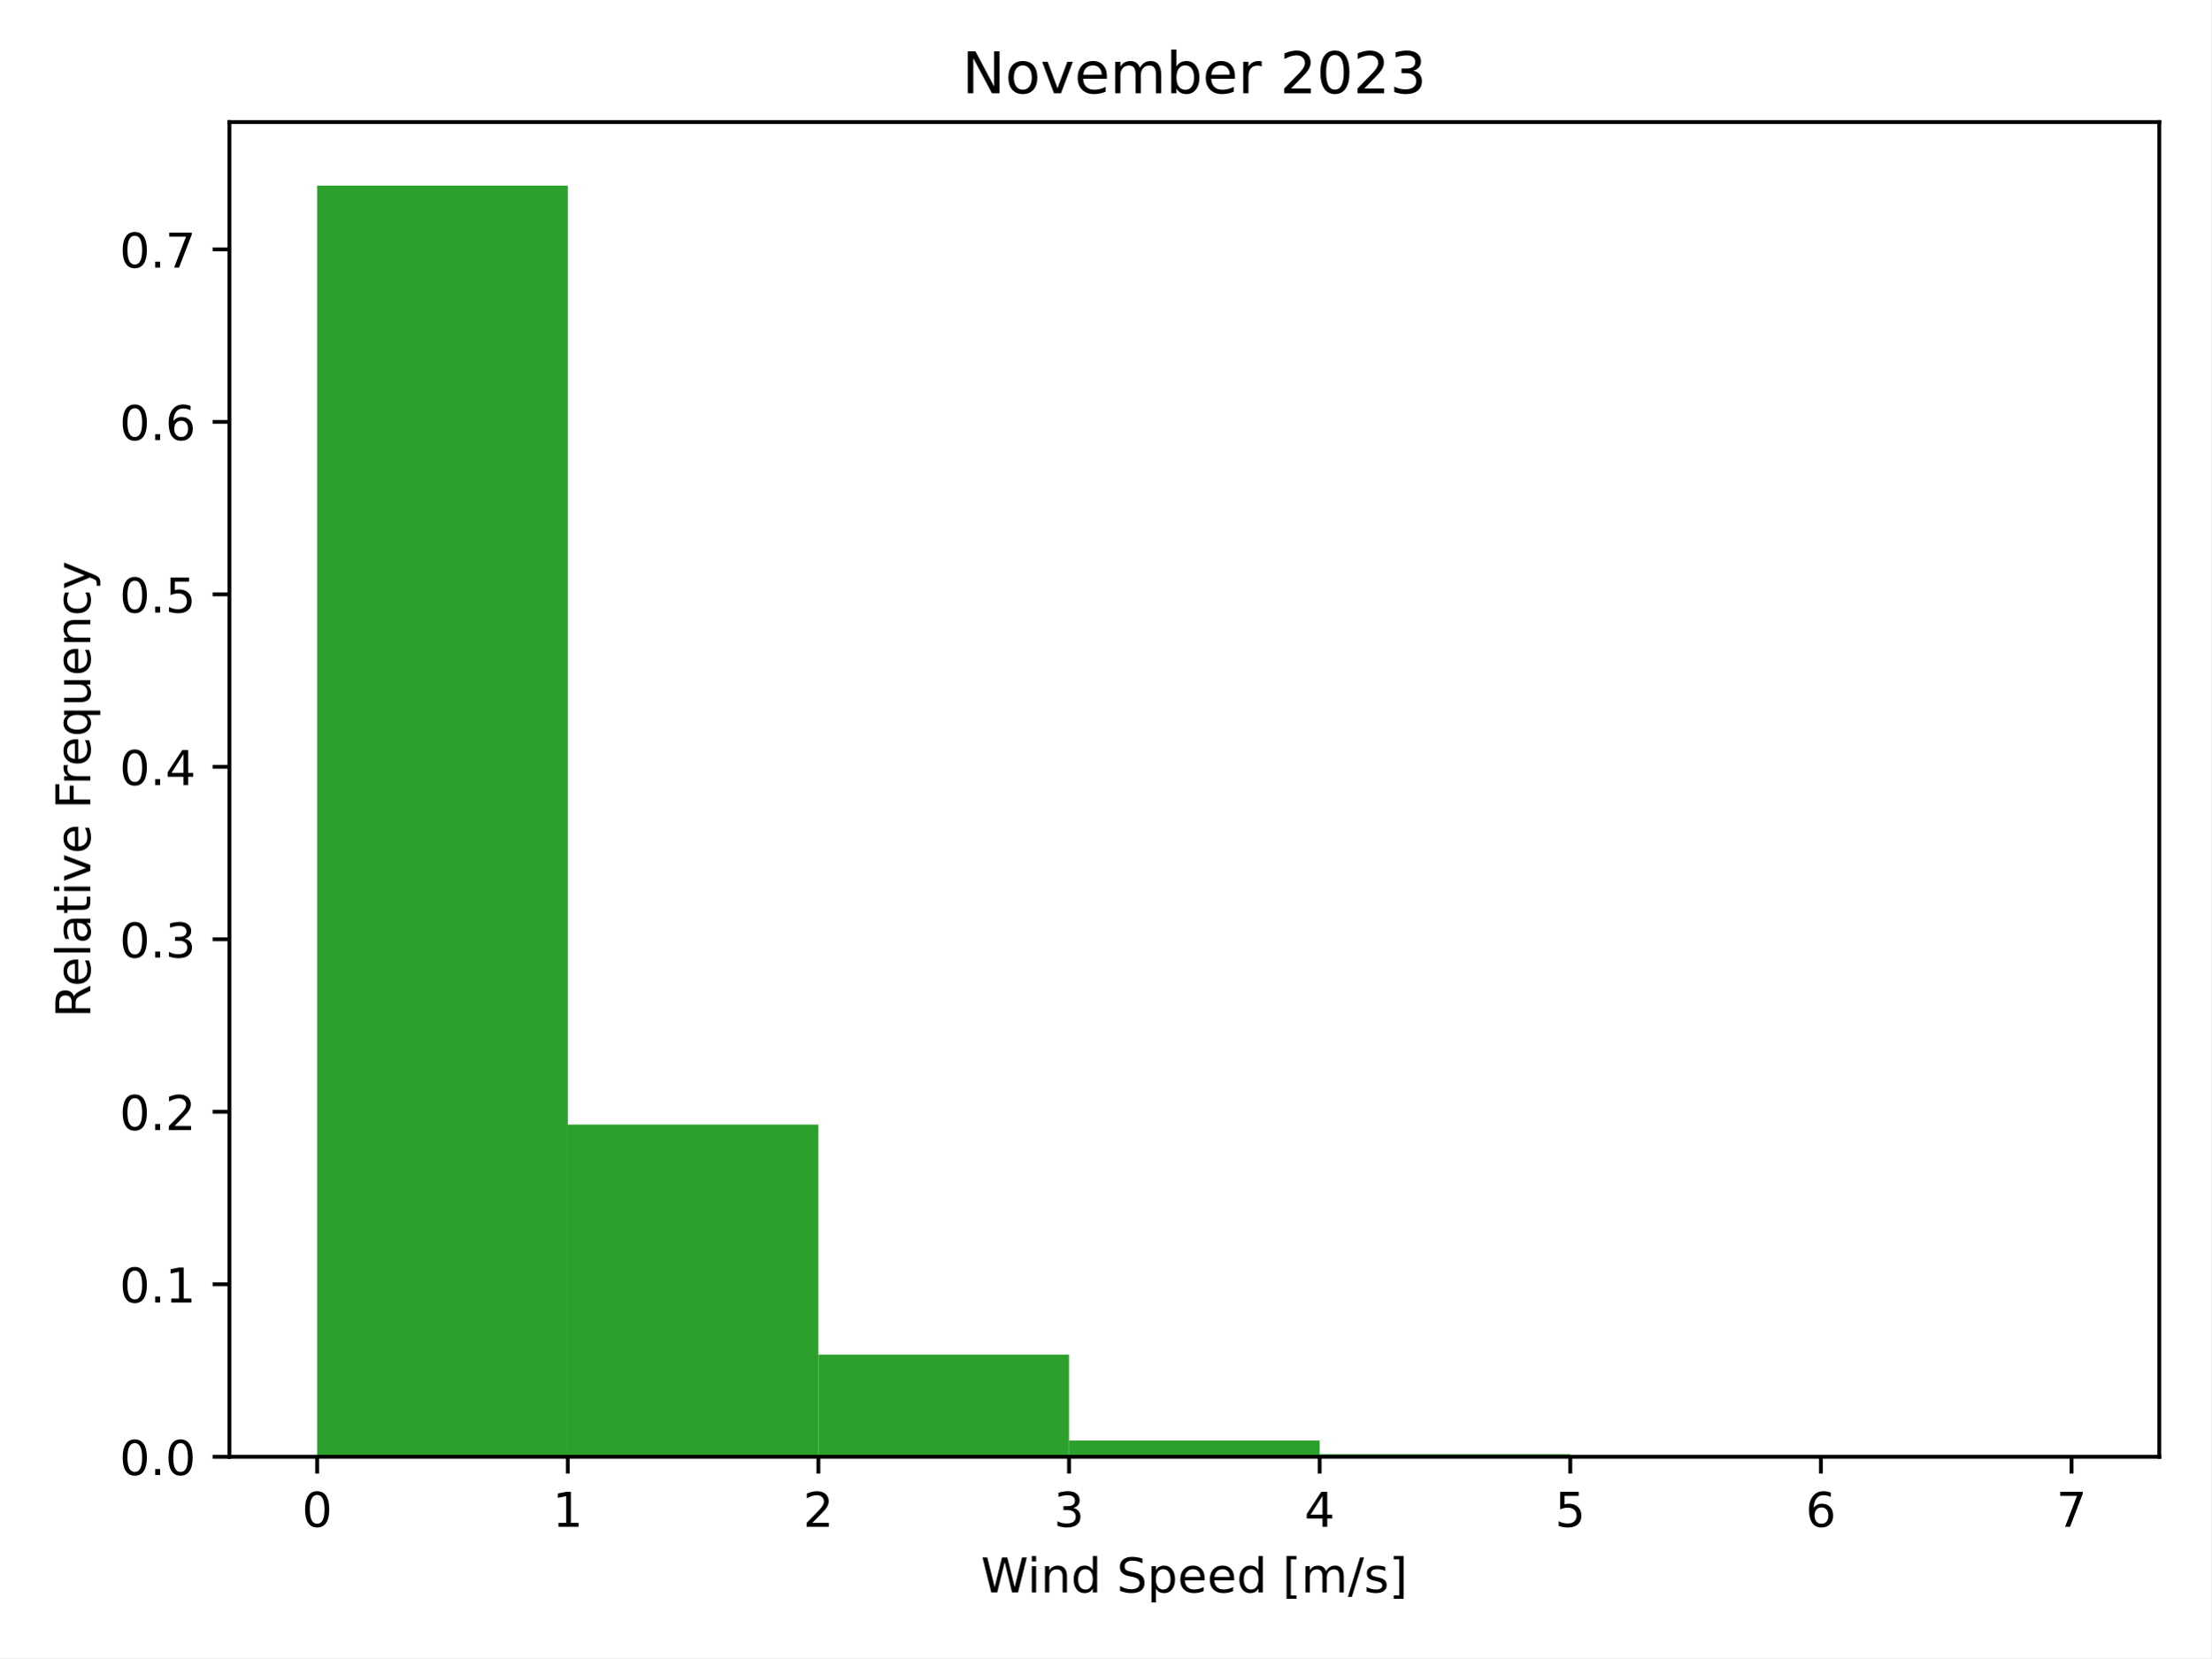
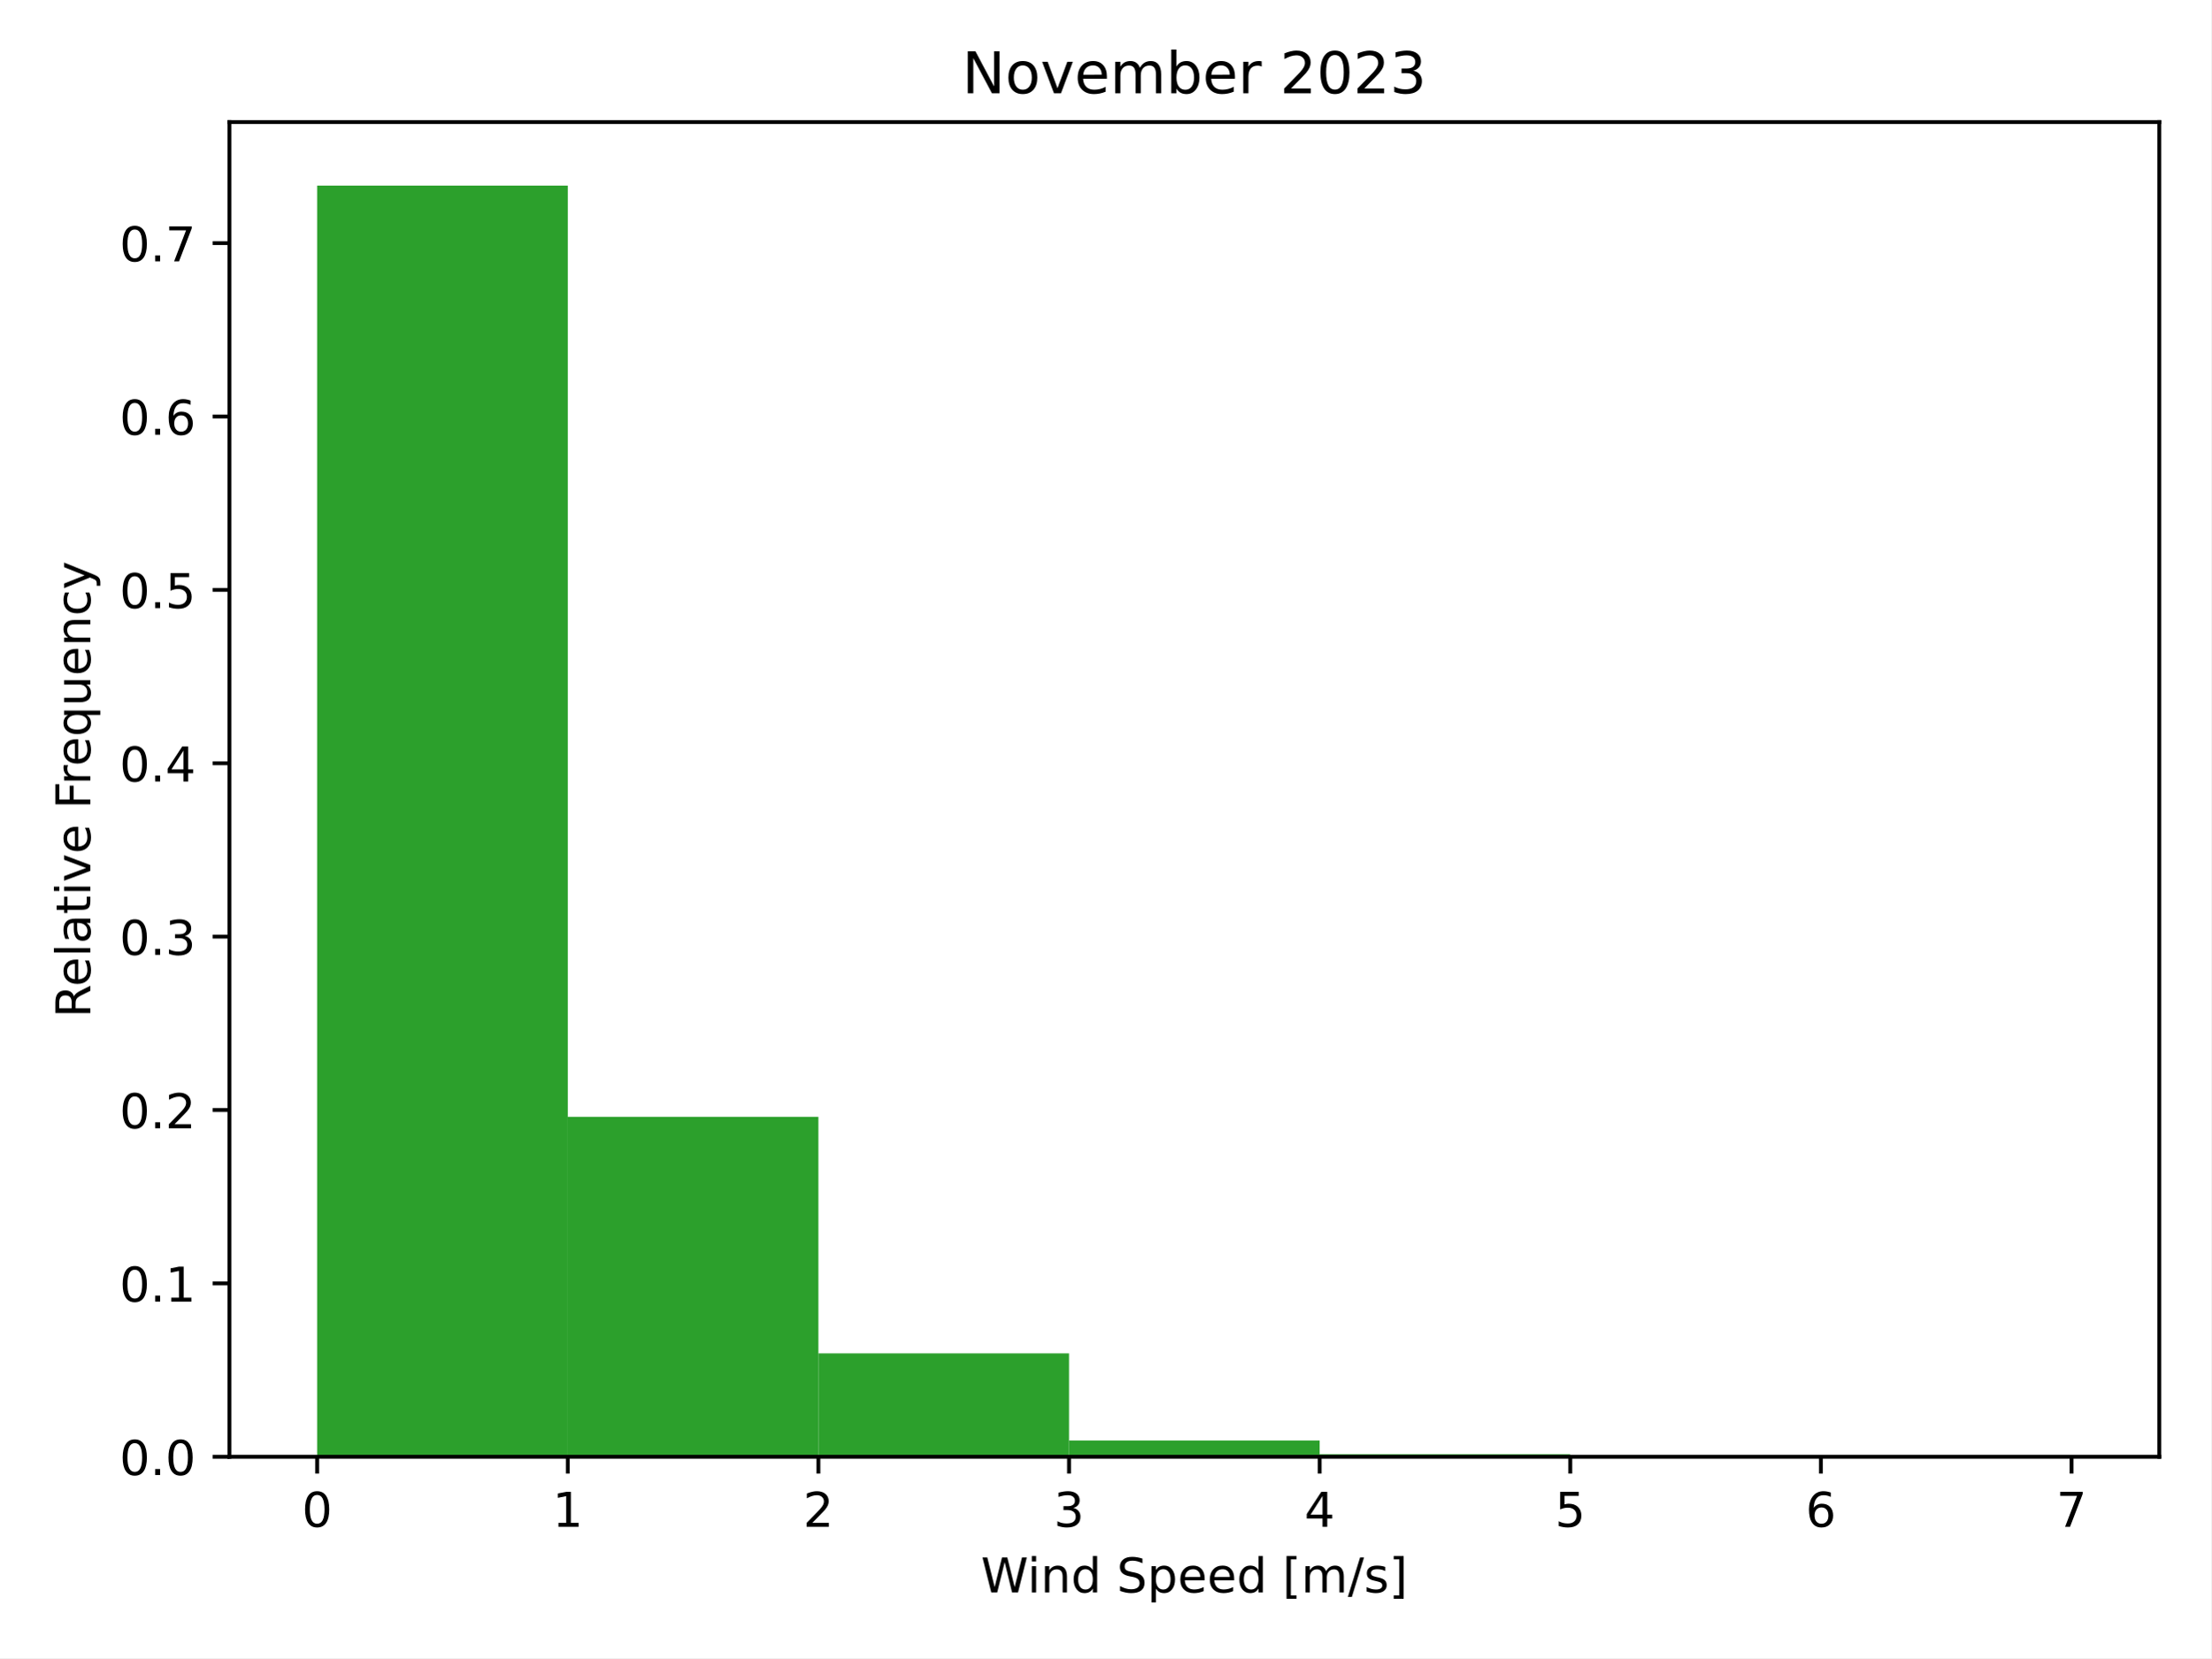
<svg xmlns="http://www.w3.org/2000/svg" xmlns:xlink="http://www.w3.org/1999/xlink" width="460.8pt" height="345.6pt" viewBox="0 0 460.8 345.6" version="1.1">
  <defs>
    <style type="text/css">*{stroke-linejoin: round; stroke-linecap: butt}</style>
  </defs>
  <g id="figure_1">
    <g id="patch_1">
      <path d="M 0 345.6  L 460.8 345.6  L 460.8 0  L 0 0  z " style="fill: #ffffff" />
    </g>
    <g id="axes_1">
      <g id="patch_2">
        <path d="M 47.81 303.64  L 450 303.64  L 450 25.44  L 47.81 25.44  z " style="fill: #ffffff" />
      </g>
      <g id="patch_3">
-         <path d="M 66.091 303.64  L 118.324 303.64  L 118.324 38.688  L 66.091 38.688  z " clip-path="url(#p56a6504e48)" style="fill: #2ca02c" />
+         <path d="M 66.091 303.64  L 118.324 303.64  L 118.324 38.688  L 66.091 38.688  z " clip-path="url(#p26cc647947)" style="fill: #2ca02c" />
      </g>
      <g id="patch_4">
-         <path d="M 118.324 303.64  L 170.556 303.64  L 170.556 234.392  L 118.324 234.392  z " clip-path="url(#p56a6504e48)" style="fill: #2ca02c" />
+         <path d="M 118.324 303.64  L 170.556 303.64  L 170.556 232.791  L 118.324 232.791  z " clip-path="url(#p26cc647947)" style="fill: #2ca02c" />
      </g>
      <g id="patch_5">
-         <path d="M 170.556 303.64  L 222.789 303.64  L 222.789 282.338  L 170.556 282.338  z " clip-path="url(#p56a6504e48)" style="fill: #2ca02c" />
+         <path d="M 170.556 303.64  L 222.789 303.64  L 222.789 282.08  L 170.556 282.08  z " clip-path="url(#p26cc647947)" style="fill: #2ca02c" />
      </g>
      <g id="patch_6">
-         <path d="M 222.789 303.64  L 275.021 303.64  L 275.021 300.26  L 222.789 300.26  z " clip-path="url(#p56a6504e48)" style="fill: #2ca02c" />
+         <path d="M 222.789 303.64  L 275.021 303.64  L 275.021 300.256  L 222.789 300.256  z " clip-path="url(#p26cc647947)" style="fill: #2ca02c" />
      </g>
      <g id="patch_7">
-         <path d="M 275.021 303.64  L 327.254 303.64  L 327.254 303.098  L 275.021 303.098  z " clip-path="url(#p56a6504e48)" style="fill: #2ca02c" />
+         <path d="M 275.021 303.64  L 327.254 303.64  L 327.254 303.104  L 275.021 303.104  z " clip-path="url(#p26cc647947)" style="fill: #2ca02c" />
      </g>
      <g id="patch_8">
-         <path d="M 327.254 303.64  L 379.486 303.64  L 379.486 303.557  L 327.254 303.557  z " clip-path="url(#p56a6504e48)" style="fill: #2ca02c" />
+         <path d="M 327.254 303.64  L 379.486 303.64  L 379.486 303.557  L 327.254 303.557  z " clip-path="url(#p26cc647947)" style="fill: #2ca02c" />
      </g>
      <g id="patch_9">
-         <path d="M 379.486 303.64  L 431.719 303.64  L 431.719 303.619  L 379.486 303.619  z " clip-path="url(#p56a6504e48)" style="fill: #2ca02c" />
+         <path d="M 379.486 303.64  L 431.719 303.64  L 431.719 303.619  L 379.486 303.619  z " clip-path="url(#p26cc647947)" style="fill: #2ca02c" />
      </g>
      <g id="matplotlib.axis_1">
        <g id="xtick_1">
          <g id="line2d_1">
            <defs>
-               <path id="m67b4a88657" d="M 0 0  L 0 3.5  " style="stroke: #000000; stroke-width: 0.8" />
+               <path id="m503bd0dd50" d="M 0 0  L 0 3.5  " style="stroke: #000000; stroke-width: 0.8" />
            </defs>
            <g>
-               <use xlink:href="#m67b4a88657" x="66.091" y="303.64" style="stroke: #000000; stroke-width: 0.8" />
+               <use xlink:href="#m503bd0dd50" x="66.091" y="303.64" style="stroke: #000000; stroke-width: 0.8" />
            </g>
          </g>
          <g id="text_1">
            <g transform="translate(62.91011 318.2384) scale(0.1 -0.1)">
              <defs>
                <path id="DejaVuSans-30" d="M 2034 4250  Q 1547 4250 1301 3770  Q 1056 3291 1056 2328  Q 1056 1369 1301 889  Q 1547 409 2034 409  Q 2525 409 2770 889  Q 3016 1369 3016 2328  Q 3016 3291 2770 3770  Q 2525 4250 2034 4250  z M 2034 4750  Q 2819 4750 3233 4129  Q 3647 3509 3647 2328  Q 3647 1150 3233 529  Q 2819 -91 2034 -91  Q 1250 -91 836 529  Q 422 1150 422 2328  Q 422 3509 836 4129  Q 1250 4750 2034 4750  z " transform="scale(0.015625)" />
              </defs>
              <use xlink:href="#DejaVuSans-30" />
            </g>
          </g>
        </g>
        <g id="xtick_2">
          <g id="line2d_2">
            <g>
-               <use xlink:href="#m67b4a88657" x="118.324" y="303.64" style="stroke: #000000; stroke-width: 0.8" />
+               <use xlink:href="#m503bd0dd50" x="118.324" y="303.64" style="stroke: #000000; stroke-width: 0.8" />
            </g>
          </g>
          <g id="text_2">
            <g transform="translate(115.1426 318.2384) scale(0.1 -0.1)">
              <defs>
                <path id="DejaVuSans-31" d="M 794 531  L 1825 531  L 1825 4091  L 703 3866  L 703 4441  L 1819 4666  L 2450 4666  L 2450 531  L 3481 531  L 3481 0  L 794 0  L 794 531  z " transform="scale(0.015625)" />
              </defs>
              <use xlink:href="#DejaVuSans-31" />
            </g>
          </g>
        </g>
        <g id="xtick_3">
          <g id="line2d_3">
            <g>
-               <use xlink:href="#m67b4a88657" x="170.556" y="303.64" style="stroke: #000000; stroke-width: 0.8" />
+               <use xlink:href="#m503bd0dd50" x="170.556" y="303.64" style="stroke: #000000; stroke-width: 0.8" />
            </g>
          </g>
          <g id="text_3">
            <g transform="translate(167.375 318.2384) scale(0.1 -0.1)">
              <defs>
                <path id="DejaVuSans-32" d="M 1228 531  L 3431 531  L 3431 0  L 469 0  L 469 531  Q 828 903 1448 1529  Q 2069 2156 2228 2338  Q 2531 2678 2651 2914  Q 2772 3150 2772 3378  Q 2772 3750 2511 3984  Q 2250 4219 1831 4219  Q 1534 4219 1204 4116  Q 875 4013 500 3803  L 500 4441  Q 881 4594 1212 4672  Q 1544 4750 1819 4750  Q 2544 4750 2975 4387  Q 3406 4025 3406 3419  Q 3406 3131 3298 2873  Q 3191 2616 2906 2266  Q 2828 2175 2409 1742  Q 1991 1309 1228 531  z " transform="scale(0.015625)" />
              </defs>
              <use xlink:href="#DejaVuSans-32" />
            </g>
          </g>
        </g>
        <g id="xtick_4">
          <g id="line2d_4">
            <g>
-               <use xlink:href="#m67b4a88657" x="222.789" y="303.64" style="stroke: #000000; stroke-width: 0.8" />
+               <use xlink:href="#m503bd0dd50" x="222.789" y="303.64" style="stroke: #000000; stroke-width: 0.8" />
            </g>
          </g>
          <g id="text_4">
            <g transform="translate(219.6075 318.2384) scale(0.1 -0.1)">
              <defs>
                <path id="DejaVuSans-33" d="M 2597 2516  Q 3050 2419 3304 2112  Q 3559 1806 3559 1356  Q 3559 666 3084 287  Q 2609 -91 1734 -91  Q 1441 -91 1130 -33  Q 819 25 488 141  L 488 750  Q 750 597 1062 519  Q 1375 441 1716 441  Q 2309 441 2620 675  Q 2931 909 2931 1356  Q 2931 1769 2642 2001  Q 2353 2234 1838 2234  L 1294 2234  L 1294 2753  L 1863 2753  Q 2328 2753 2575 2939  Q 2822 3125 2822 3475  Q 2822 3834 2567 4026  Q 2313 4219 1838 4219  Q 1578 4219 1281 4162  Q 984 4106 628 3988  L 628 4550  Q 988 4650 1302 4700  Q 1616 4750 1894 4750  Q 2613 4750 3031 4423  Q 3450 4097 3450 3541  Q 3450 3153 3228 2886  Q 3006 2619 2597 2516  z " transform="scale(0.015625)" />
              </defs>
              <use xlink:href="#DejaVuSans-33" />
            </g>
          </g>
        </g>
        <g id="xtick_5">
          <g id="line2d_5">
            <g>
-               <use xlink:href="#m67b4a88657" x="275.021" y="303.64" style="stroke: #000000; stroke-width: 0.8" />
+               <use xlink:href="#m503bd0dd50" x="275.021" y="303.64" style="stroke: #000000; stroke-width: 0.8" />
            </g>
          </g>
          <g id="text_5">
            <g transform="translate(271.84 318.2384) scale(0.1 -0.1)">
              <defs>
                <path id="DejaVuSans-34" d="M 2419 4116  L 825 1625  L 2419 1625  L 2419 4116  z M 2253 4666  L 3047 4666  L 3047 1625  L 3713 1625  L 3713 1100  L 3047 1100  L 3047 0  L 2419 0  L 2419 1100  L 313 1100  L 313 1709  L 2253 4666  z " transform="scale(0.015625)" />
              </defs>
              <use xlink:href="#DejaVuSans-34" />
            </g>
          </g>
        </g>
        <g id="xtick_6">
          <g id="line2d_6">
            <g>
-               <use xlink:href="#m67b4a88657" x="327.254" y="303.64" style="stroke: #000000; stroke-width: 0.8" />
+               <use xlink:href="#m503bd0dd50" x="327.254" y="303.64" style="stroke: #000000; stroke-width: 0.8" />
            </g>
          </g>
          <g id="text_6">
            <g transform="translate(324.0725 318.2384) scale(0.1 -0.1)">
              <defs>
                <path id="DejaVuSans-35" d="M 691 4666  L 3169 4666  L 3169 4134  L 1269 4134  L 1269 2991  Q 1406 3038 1543 3061  Q 1681 3084 1819 3084  Q 2600 3084 3056 2656  Q 3513 2228 3513 1497  Q 3513 744 3044 326  Q 2575 -91 1722 -91  Q 1428 -91 1123 -41  Q 819 9 494 109  L 494 744  Q 775 591 1075 516  Q 1375 441 1709 441  Q 2250 441 2565 725  Q 2881 1009 2881 1497  Q 2881 1984 2565 2268  Q 2250 2553 1709 2553  Q 1456 2553 1204 2497  Q 953 2441 691 2322  L 691 4666  z " transform="scale(0.015625)" />
              </defs>
              <use xlink:href="#DejaVuSans-35" />
            </g>
          </g>
        </g>
        <g id="xtick_7">
          <g id="line2d_7">
            <g>
-               <use xlink:href="#m67b4a88657" x="379.486" y="303.64" style="stroke: #000000; stroke-width: 0.8" />
+               <use xlink:href="#m503bd0dd50" x="379.486" y="303.64" style="stroke: #000000; stroke-width: 0.8" />
            </g>
          </g>
          <g id="text_7">
            <g transform="translate(376.3049 318.2384) scale(0.1 -0.1)">
              <defs>
                <path id="DejaVuSans-36" d="M 2113 2584  Q 1688 2584 1439 2293  Q 1191 2003 1191 1497  Q 1191 994 1439 701  Q 1688 409 2113 409  Q 2538 409 2786 701  Q 3034 994 3034 1497  Q 3034 2003 2786 2293  Q 2538 2584 2113 2584  z M 3366 4563  L 3366 3988  Q 3128 4100 2886 4159  Q 2644 4219 2406 4219  Q 1781 4219 1451 3797  Q 1122 3375 1075 2522  Q 1259 2794 1537 2939  Q 1816 3084 2150 3084  Q 2853 3084 3261 2657  Q 3669 2231 3669 1497  Q 3669 778 3244 343  Q 2819 -91 2113 -91  Q 1303 -91 875 529  Q 447 1150 447 2328  Q 447 3434 972 4092  Q 1497 4750 2381 4750  Q 2619 4750 2861 4703  Q 3103 4656 3366 4563  z " transform="scale(0.015625)" />
              </defs>
              <use xlink:href="#DejaVuSans-36" />
            </g>
          </g>
        </g>
        <g id="xtick_8">
          <g id="line2d_8">
            <g>
-               <use xlink:href="#m67b4a88657" x="431.719" y="303.64" style="stroke: #000000; stroke-width: 0.8" />
+               <use xlink:href="#m503bd0dd50" x="431.719" y="303.64" style="stroke: #000000; stroke-width: 0.8" />
            </g>
          </g>
          <g id="text_8">
            <g transform="translate(428.5374 318.2384) scale(0.1 -0.1)">
              <defs>
                <path id="DejaVuSans-37" d="M 525 4666  L 3525 4666  L 3525 4397  L 1831 0  L 1172 0  L 2766 4134  L 525 4134  L 525 4666  z " transform="scale(0.015625)" />
              </defs>
              <use xlink:href="#DejaVuSans-37" />
            </g>
          </g>
        </g>
        <g id="text_9">
          <g transform="translate(204.4269 331.9166) scale(0.1 -0.1)">
            <defs>
              <path id="DejaVuSans-57" d="M 213 4666  L 850 4666  L 1831 722  L 2809 4666  L 3519 4666  L 4500 722  L 5478 4666  L 6119 4666  L 4947 0  L 4153 0  L 3169 4050  L 2175 0  L 1381 0  L 213 4666  z " transform="scale(0.015625)" />
              <path id="DejaVuSans-69" d="M 603 3500  L 1178 3500  L 1178 0  L 603 0  L 603 3500  z M 603 4863  L 1178 4863  L 1178 4134  L 603 4134  L 603 4863  z " transform="scale(0.015625)" />
              <path id="DejaVuSans-6e" d="M 3513 2113  L 3513 0  L 2938 0  L 2938 2094  Q 2938 2591 2744 2837  Q 2550 3084 2163 3084  Q 1697 3084 1428 2787  Q 1159 2491 1159 1978  L 1159 0  L 581 0  L 581 3500  L 1159 3500  L 1159 2956  Q 1366 3272 1645 3428  Q 1925 3584 2291 3584  Q 2894 3584 3203 3211  Q 3513 2838 3513 2113  z " transform="scale(0.015625)" />
              <path id="DejaVuSans-64" d="M 2906 2969  L 2906 4863  L 3481 4863  L 3481 0  L 2906 0  L 2906 525  Q 2725 213 2448 61  Q 2172 -91 1784 -91  Q 1150 -91 751 415  Q 353 922 353 1747  Q 353 2572 751 3078  Q 1150 3584 1784 3584  Q 2172 3584 2448 3432  Q 2725 3281 2906 2969  z M 947 1747  Q 947 1113 1208 752  Q 1469 391 1925 391  Q 2381 391 2643 752  Q 2906 1113 2906 1747  Q 2906 2381 2643 2742  Q 2381 3103 1925 3103  Q 1469 3103 1208 2742  Q 947 2381 947 1747  z " transform="scale(0.015625)" />
              <path id="DejaVuSans-20" transform="scale(0.015625)" />
              <path id="DejaVuSans-53" d="M 3425 4513  L 3425 3897  Q 3066 4069 2747 4153  Q 2428 4238 2131 4238  Q 1616 4238 1336 4038  Q 1056 3838 1056 3469  Q 1056 3159 1242 3001  Q 1428 2844 1947 2747  L 2328 2669  Q 3034 2534 3370 2195  Q 3706 1856 3706 1288  Q 3706 609 3251 259  Q 2797 -91 1919 -91  Q 1588 -91 1214 -16  Q 841 59 441 206  L 441 856  Q 825 641 1194 531  Q 1563 422 1919 422  Q 2459 422 2753 634  Q 3047 847 3047 1241  Q 3047 1584 2836 1778  Q 2625 1972 2144 2069  L 1759 2144  Q 1053 2284 737 2584  Q 422 2884 422 3419  Q 422 4038 858 4394  Q 1294 4750 2059 4750  Q 2388 4750 2728 4690  Q 3069 4631 3425 4513  z " transform="scale(0.015625)" />
              <path id="DejaVuSans-70" d="M 1159 525  L 1159 -1331  L 581 -1331  L 581 3500  L 1159 3500  L 1159 2969  Q 1341 3281 1617 3432  Q 1894 3584 2278 3584  Q 2916 3584 3314 3078  Q 3713 2572 3713 1747  Q 3713 922 3314 415  Q 2916 -91 2278 -91  Q 1894 -91 1617 61  Q 1341 213 1159 525  z M 3116 1747  Q 3116 2381 2855 2742  Q 2594 3103 2138 3103  Q 1681 3103 1420 2742  Q 1159 2381 1159 1747  Q 1159 1113 1420 752  Q 1681 391 2138 391  Q 2594 391 2855 752  Q 3116 1113 3116 1747  z " transform="scale(0.015625)" />
              <path id="DejaVuSans-65" d="M 3597 1894  L 3597 1613  L 953 1613  Q 991 1019 1311 708  Q 1631 397 2203 397  Q 2534 397 2845 478  Q 3156 559 3463 722  L 3463 178  Q 3153 47 2828 -22  Q 2503 -91 2169 -91  Q 1331 -91 842 396  Q 353 884 353 1716  Q 353 2575 817 3079  Q 1281 3584 2069 3584  Q 2775 3584 3186 3129  Q 3597 2675 3597 1894  z M 3022 2063  Q 3016 2534 2758 2815  Q 2500 3097 2075 3097  Q 1594 3097 1305 2825  Q 1016 2553 972 2059  L 3022 2063  z " transform="scale(0.015625)" />
              <path id="DejaVuSans-5b" d="M 550 4863  L 1875 4863  L 1875 4416  L 1125 4416  L 1125 -397  L 1875 -397  L 1875 -844  L 550 -844  L 550 4863  z " transform="scale(0.015625)" />
              <path id="DejaVuSans-6d" d="M 3328 2828  Q 3544 3216 3844 3400  Q 4144 3584 4550 3584  Q 5097 3584 5394 3201  Q 5691 2819 5691 2113  L 5691 0  L 5113 0  L 5113 2094  Q 5113 2597 4934 2840  Q 4756 3084 4391 3084  Q 3944 3084 3684 2787  Q 3425 2491 3425 1978  L 3425 0  L 2847 0  L 2847 2094  Q 2847 2600 2669 2842  Q 2491 3084 2119 3084  Q 1678 3084 1418 2786  Q 1159 2488 1159 1978  L 1159 0  L 581 0  L 581 3500  L 1159 3500  L 1159 2956  Q 1356 3278 1631 3431  Q 1906 3584 2284 3584  Q 2666 3584 2933 3390  Q 3200 3197 3328 2828  z " transform="scale(0.015625)" />
              <path id="DejaVuSans-2f" d="M 1625 4666  L 2156 4666  L 531 -594  L 0 -594  L 1625 4666  z " transform="scale(0.015625)" />
              <path id="DejaVuSans-73" d="M 2834 3397  L 2834 2853  Q 2591 2978 2328 3040  Q 2066 3103 1784 3103  Q 1356 3103 1142 2972  Q 928 2841 928 2578  Q 928 2378 1081 2264  Q 1234 2150 1697 2047  L 1894 2003  Q 2506 1872 2764 1633  Q 3022 1394 3022 966  Q 3022 478 2636 193  Q 2250 -91 1575 -91  Q 1294 -91 989 -36  Q 684 19 347 128  L 347 722  Q 666 556 975 473  Q 1284 391 1588 391  Q 1994 391 2212 530  Q 2431 669 2431 922  Q 2431 1156 2273 1281  Q 2116 1406 1581 1522  L 1381 1569  Q 847 1681 609 1914  Q 372 2147 372 2553  Q 372 3047 722 3315  Q 1072 3584 1716 3584  Q 2034 3584 2315 3537  Q 2597 3491 2834 3397  z " transform="scale(0.015625)" />
              <path id="DejaVuSans-5d" d="M 1947 4863  L 1947 -844  L 622 -844  L 622 -397  L 1369 -397  L 1369 4416  L 622 4416  L 622 4863  L 1947 4863  z " transform="scale(0.015625)" />
            </defs>
            <use xlink:href="#DejaVuSans-57" />
            <use xlink:href="#DejaVuSans-69" x="96.627" />
            <use xlink:href="#DejaVuSans-6e" x="124.41" />
            <use xlink:href="#DejaVuSans-64" x="187.789" />
            <use xlink:href="#DejaVuSans-20" x="251.266" />
            <use xlink:href="#DejaVuSans-53" x="283.053" />
            <use xlink:href="#DejaVuSans-70" x="346.529" />
            <use xlink:href="#DejaVuSans-65" x="410.006" />
            <use xlink:href="#DejaVuSans-65" x="471.529" />
            <use xlink:href="#DejaVuSans-64" x="533.053" />
            <use xlink:href="#DejaVuSans-20" x="596.529" />
            <use xlink:href="#DejaVuSans-5b" x="628.316" />
            <use xlink:href="#DejaVuSans-6d" x="667.33" />
            <use xlink:href="#DejaVuSans-2f" x="764.742" />
            <use xlink:href="#DejaVuSans-73" x="798.434" />
            <use xlink:href="#DejaVuSans-5d" x="850.533" />
          </g>
        </g>
      </g>
      <g id="matplotlib.axis_2">
        <g id="ytick_1">
          <g id="line2d_9">
            <defs>
-               <path id="mfeabcc893d" d="M 0 0  L -3.5 0  " style="stroke: #000000; stroke-width: 0.8" />
+               <path id="m5971ed79c2" d="M 0 0  L -3.5 0  " style="stroke: #000000; stroke-width: 0.8" />
            </defs>
            <g>
-               <use xlink:href="#mfeabcc893d" x="47.81" y="303.64" style="stroke: #000000; stroke-width: 0.8" />
+               <use xlink:href="#m5971ed79c2" x="47.81" y="303.64" style="stroke: #000000; stroke-width: 0.8" />
            </g>
          </g>
          <g id="text_10">
            <g transform="translate(24.90687 307.4392) scale(0.1 -0.1)">
              <defs>
                <path id="DejaVuSans-2e" d="M 684 794  L 1344 794  L 1344 0  L 684 0  L 684 794  z " transform="scale(0.015625)" />
              </defs>
              <use xlink:href="#DejaVuSans-30" />
              <use xlink:href="#DejaVuSans-2e" x="63.623" />
              <use xlink:href="#DejaVuSans-30" x="95.41" />
            </g>
          </g>
        </g>
        <g id="ytick_2">
          <g id="line2d_10">
            <g>
-               <use xlink:href="#mfeabcc893d" x="47.81" y="267.687" style="stroke: #000000; stroke-width: 0.8" />
+               <use xlink:href="#m5971ed79c2" x="47.81" y="267.502" style="stroke: #000000; stroke-width: 0.8" />
            </g>
          </g>
          <g id="text_11">
-             <g transform="translate(24.90687 271.4863) scale(0.1 -0.1)">
+             <g transform="translate(24.90687 271.3007) scale(0.1 -0.1)">
              <use xlink:href="#DejaVuSans-30" />
              <use xlink:href="#DejaVuSans-2e" x="63.623" />
              <use xlink:href="#DejaVuSans-31" x="95.41" />
            </g>
          </g>
        </g>
        <g id="ytick_3">
          <g id="line2d_11">
            <g>
-               <use xlink:href="#mfeabcc893d" x="47.81" y="231.734" style="stroke: #000000; stroke-width: 0.8" />
+               <use xlink:href="#m5971ed79c2" x="47.81" y="231.363" style="stroke: #000000; stroke-width: 0.8" />
            </g>
          </g>
          <g id="text_12">
-             <g transform="translate(24.90687 235.5334) scale(0.1 -0.1)">
+             <g transform="translate(24.90687 235.1622) scale(0.1 -0.1)">
              <use xlink:href="#DejaVuSans-30" />
              <use xlink:href="#DejaVuSans-2e" x="63.623" />
              <use xlink:href="#DejaVuSans-32" x="95.41" />
            </g>
          </g>
        </g>
        <g id="ytick_4">
          <g id="line2d_12">
            <g>
-               <use xlink:href="#mfeabcc893d" x="47.81" y="195.781" style="stroke: #000000; stroke-width: 0.8" />
+               <use xlink:href="#m5971ed79c2" x="47.81" y="195.225" style="stroke: #000000; stroke-width: 0.8" />
            </g>
          </g>
          <g id="text_13">
-             <g transform="translate(24.90687 199.5805) scale(0.1 -0.1)">
+             <g transform="translate(24.90687 199.0237) scale(0.1 -0.1)">
              <use xlink:href="#DejaVuSans-30" />
              <use xlink:href="#DejaVuSans-2e" x="63.623" />
              <use xlink:href="#DejaVuSans-33" x="95.41" />
            </g>
          </g>
        </g>
        <g id="ytick_5">
          <g id="line2d_13">
            <g>
-               <use xlink:href="#mfeabcc893d" x="47.81" y="159.828" style="stroke: #000000; stroke-width: 0.8" />
+               <use xlink:href="#m5971ed79c2" x="47.81" y="159.086" style="stroke: #000000; stroke-width: 0.8" />
            </g>
          </g>
          <g id="text_14">
-             <g transform="translate(24.90687 163.6276) scale(0.1 -0.1)">
+             <g transform="translate(24.90687 162.8852) scale(0.1 -0.1)">
              <use xlink:href="#DejaVuSans-30" />
              <use xlink:href="#DejaVuSans-2e" x="63.623" />
              <use xlink:href="#DejaVuSans-34" x="95.41" />
            </g>
          </g>
        </g>
        <g id="ytick_6">
          <g id="line2d_14">
            <g>
-               <use xlink:href="#mfeabcc893d" x="47.81" y="123.875" style="stroke: #000000; stroke-width: 0.8" />
+               <use xlink:href="#m5971ed79c2" x="47.81" y="122.948" style="stroke: #000000; stroke-width: 0.8" />
            </g>
          </g>
          <g id="text_15">
-             <g transform="translate(24.90687 127.6747) scale(0.1 -0.1)">
+             <g transform="translate(24.90687 126.7467) scale(0.1 -0.1)">
              <use xlink:href="#DejaVuSans-30" />
              <use xlink:href="#DejaVuSans-2e" x="63.623" />
              <use xlink:href="#DejaVuSans-35" x="95.41" />
            </g>
          </g>
        </g>
        <g id="ytick_7">
          <g id="line2d_15">
            <g>
-               <use xlink:href="#mfeabcc893d" x="47.81" y="87.923" style="stroke: #000000; stroke-width: 0.8" />
+               <use xlink:href="#m5971ed79c2" x="47.81" y="86.809" style="stroke: #000000; stroke-width: 0.8" />
            </g>
          </g>
          <g id="text_16">
-             <g transform="translate(24.90687 91.72179) scale(0.1 -0.1)">
+             <g transform="translate(24.90687 90.60823) scale(0.1 -0.1)">
              <use xlink:href="#DejaVuSans-30" />
              <use xlink:href="#DejaVuSans-2e" x="63.623" />
              <use xlink:href="#DejaVuSans-36" x="95.41" />
            </g>
          </g>
        </g>
        <g id="ytick_8">
          <g id="line2d_16">
            <g>
-               <use xlink:href="#mfeabcc893d" x="47.81" y="51.97" style="stroke: #000000; stroke-width: 0.8" />
+               <use xlink:href="#m5971ed79c2" x="47.81" y="50.671" style="stroke: #000000; stroke-width: 0.8" />
            </g>
          </g>
          <g id="text_17">
-             <g transform="translate(24.90687 55.76888) scale(0.1 -0.1)">
+             <g transform="translate(24.90687 54.46973) scale(0.1 -0.1)">
              <use xlink:href="#DejaVuSans-30" />
              <use xlink:href="#DejaVuSans-2e" x="63.623" />
              <use xlink:href="#DejaVuSans-37" x="95.41" />
            </g>
          </g>
        </g>
        <g id="text_18">
          <g transform="translate(18.82719 212.1228) rotate(-90) scale(0.1 -0.1)">
            <defs>
              <path id="DejaVuSans-52" d="M 2841 2188  Q 3044 2119 3236 1894  Q 3428 1669 3622 1275  L 4263 0  L 3584 0  L 2988 1197  Q 2756 1666 2539 1819  Q 2322 1972 1947 1972  L 1259 1972  L 1259 0  L 628 0  L 628 4666  L 2053 4666  Q 2853 4666 3247 4331  Q 3641 3997 3641 3322  Q 3641 2881 3436 2590  Q 3231 2300 2841 2188  z M 1259 4147  L 1259 2491  L 2053 2491  Q 2509 2491 2742 2702  Q 2975 2913 2975 3322  Q 2975 3731 2742 3939  Q 2509 4147 2053 4147  L 1259 4147  z " transform="scale(0.015625)" />
              <path id="DejaVuSans-6c" d="M 603 4863  L 1178 4863  L 1178 0  L 603 0  L 603 4863  z " transform="scale(0.015625)" />
              <path id="DejaVuSans-61" d="M 2194 1759  Q 1497 1759 1228 1600  Q 959 1441 959 1056  Q 959 750 1161 570  Q 1363 391 1709 391  Q 2188 391 2477 730  Q 2766 1069 2766 1631  L 2766 1759  L 2194 1759  z M 3341 1997  L 3341 0  L 2766 0  L 2766 531  Q 2569 213 2275 61  Q 1981 -91 1556 -91  Q 1019 -91 701 211  Q 384 513 384 1019  Q 384 1609 779 1909  Q 1175 2209 1959 2209  L 2766 2209  L 2766 2266  Q 2766 2663 2505 2880  Q 2244 3097 1772 3097  Q 1472 3097 1187 3025  Q 903 2953 641 2809  L 641 3341  Q 956 3463 1253 3523  Q 1550 3584 1831 3584  Q 2591 3584 2966 3190  Q 3341 2797 3341 1997  z " transform="scale(0.015625)" />
              <path id="DejaVuSans-74" d="M 1172 4494  L 1172 3500  L 2356 3500  L 2356 3053  L 1172 3053  L 1172 1153  Q 1172 725 1289 603  Q 1406 481 1766 481  L 2356 481  L 2356 0  L 1766 0  Q 1100 0 847 248  Q 594 497 594 1153  L 594 3053  L 172 3053  L 172 3500  L 594 3500  L 594 4494  L 1172 4494  z " transform="scale(0.015625)" />
              <path id="DejaVuSans-76" d="M 191 3500  L 800 3500  L 1894 563  L 2988 3500  L 3597 3500  L 2284 0  L 1503 0  L 191 3500  z " transform="scale(0.015625)" />
              <path id="DejaVuSans-46" d="M 628 4666  L 3309 4666  L 3309 4134  L 1259 4134  L 1259 2759  L 3109 2759  L 3109 2228  L 1259 2228  L 1259 0  L 628 0  L 628 4666  z " transform="scale(0.015625)" />
              <path id="DejaVuSans-72" d="M 2631 2963  Q 2534 3019 2420 3045  Q 2306 3072 2169 3072  Q 1681 3072 1420 2755  Q 1159 2438 1159 1844  L 1159 0  L 581 0  L 581 3500  L 1159 3500  L 1159 2956  Q 1341 3275 1631 3429  Q 1922 3584 2338 3584  Q 2397 3584 2469 3576  Q 2541 3569 2628 3553  L 2631 2963  z " transform="scale(0.015625)" />
              <path id="DejaVuSans-71" d="M 947 1747  Q 947 1113 1208 752  Q 1469 391 1925 391  Q 2381 391 2643 752  Q 2906 1113 2906 1747  Q 2906 2381 2643 2742  Q 2381 3103 1925 3103  Q 1469 3103 1208 2742  Q 947 2381 947 1747  z M 2906 525  Q 2725 213 2448 61  Q 2172 -91 1784 -91  Q 1150 -91 751 415  Q 353 922 353 1747  Q 353 2572 751 3078  Q 1150 3584 1784 3584  Q 2172 3584 2448 3432  Q 2725 3281 2906 2969  L 2906 3500  L 3481 3500  L 3481 -1331  L 2906 -1331  L 2906 525  z " transform="scale(0.015625)" />
              <path id="DejaVuSans-75" d="M 544 1381  L 544 3500  L 1119 3500  L 1119 1403  Q 1119 906 1312 657  Q 1506 409 1894 409  Q 2359 409 2629 706  Q 2900 1003 2900 1516  L 2900 3500  L 3475 3500  L 3475 0  L 2900 0  L 2900 538  Q 2691 219 2414 64  Q 2138 -91 1772 -91  Q 1169 -91 856 284  Q 544 659 544 1381  z M 1991 3584  L 1991 3584  z " transform="scale(0.015625)" />
              <path id="DejaVuSans-63" d="M 3122 3366  L 3122 2828  Q 2878 2963 2633 3030  Q 2388 3097 2138 3097  Q 1578 3097 1268 2742  Q 959 2388 959 1747  Q 959 1106 1268 751  Q 1578 397 2138 397  Q 2388 397 2633 464  Q 2878 531 3122 666  L 3122 134  Q 2881 22 2623 -34  Q 2366 -91 2075 -91  Q 1284 -91 818 406  Q 353 903 353 1747  Q 353 2603 823 3093  Q 1294 3584 2113 3584  Q 2378 3584 2631 3529  Q 2884 3475 3122 3366  z " transform="scale(0.015625)" />
              <path id="DejaVuSans-79" d="M 2059 -325  Q 1816 -950 1584 -1140  Q 1353 -1331 966 -1331  L 506 -1331  L 506 -850  L 844 -850  Q 1081 -850 1212 -737  Q 1344 -625 1503 -206  L 1606 56  L 191 3500  L 800 3500  L 1894 763  L 2988 3500  L 3597 3500  L 2059 -325  z " transform="scale(0.015625)" />
            </defs>
            <use xlink:href="#DejaVuSans-52" />
            <use xlink:href="#DejaVuSans-65" x="64.982" />
            <use xlink:href="#DejaVuSans-6c" x="126.506" />
            <use xlink:href="#DejaVuSans-61" x="154.289" />
            <use xlink:href="#DejaVuSans-74" x="215.568" />
            <use xlink:href="#DejaVuSans-69" x="254.777" />
            <use xlink:href="#DejaVuSans-76" x="282.561" />
            <use xlink:href="#DejaVuSans-65" x="341.74" />
            <use xlink:href="#DejaVuSans-20" x="403.264" />
            <use xlink:href="#DejaVuSans-46" x="435.051" />
            <use xlink:href="#DejaVuSans-72" x="485.32" />
            <use xlink:href="#DejaVuSans-65" x="524.184" />
            <use xlink:href="#DejaVuSans-71" x="585.707" />
            <use xlink:href="#DejaVuSans-75" x="649.184" />
            <use xlink:href="#DejaVuSans-65" x="712.562" />
            <use xlink:href="#DejaVuSans-6e" x="774.086" />
            <use xlink:href="#DejaVuSans-63" x="837.465" />
            <use xlink:href="#DejaVuSans-79" x="892.445" />
          </g>
        </g>
      </g>
      <g id="patch_10">
        <path d="M 47.81 303.64  L 47.81 25.44  " style="fill: none; stroke: #000000; stroke-width: 0.8; stroke-linejoin: miter; stroke-linecap: square" />
      </g>
      <g id="patch_11">
        <path d="M 450 303.64  L 450 25.44  " style="fill: none; stroke: #000000; stroke-width: 0.8; stroke-linejoin: miter; stroke-linecap: square" />
      </g>
      <g id="patch_12">
        <path d="M 47.81 303.64  L 450 303.64  " style="fill: none; stroke: #000000; stroke-width: 0.8; stroke-linejoin: miter; stroke-linecap: square" />
      </g>
      <g id="patch_13">
        <path d="M 47.81 25.44  L 450 25.44  " style="fill: none; stroke: #000000; stroke-width: 0.8; stroke-linejoin: miter; stroke-linecap: square" />
      </g>
      <g id="text_19">
        <g transform="translate(200.5131 19.44) scale(0.12 -0.12)">
          <defs>
            <path id="DejaVuSans-4e" d="M 628 4666  L 1478 4666  L 3547 763  L 3547 4666  L 4159 4666  L 4159 0  L 3309 0  L 1241 3903  L 1241 0  L 628 0  L 628 4666  z " transform="scale(0.015625)" />
            <path id="DejaVuSans-6f" d="M 1959 3097  Q 1497 3097 1228 2736  Q 959 2375 959 1747  Q 959 1119 1226 758  Q 1494 397 1959 397  Q 2419 397 2687 759  Q 2956 1122 2956 1747  Q 2956 2369 2687 2733  Q 2419 3097 1959 3097  z M 1959 3584  Q 2709 3584 3137 3096  Q 3566 2609 3566 1747  Q 3566 888 3137 398  Q 2709 -91 1959 -91  Q 1206 -91 779 398  Q 353 888 353 1747  Q 353 2609 779 3096  Q 1206 3584 1959 3584  z " transform="scale(0.015625)" />
            <path id="DejaVuSans-62" d="M 3116 1747  Q 3116 2381 2855 2742  Q 2594 3103 2138 3103  Q 1681 3103 1420 2742  Q 1159 2381 1159 1747  Q 1159 1113 1420 752  Q 1681 391 2138 391  Q 2594 391 2855 752  Q 3116 1113 3116 1747  z M 1159 2969  Q 1341 3281 1617 3432  Q 1894 3584 2278 3584  Q 2916 3584 3314 3078  Q 3713 2572 3713 1747  Q 3713 922 3314 415  Q 2916 -91 2278 -91  Q 1894 -91 1617 61  Q 1341 213 1159 525  L 1159 0  L 581 0  L 581 4863  L 1159 4863  L 1159 2969  z " transform="scale(0.015625)" />
          </defs>
          <use xlink:href="#DejaVuSans-4e" />
          <use xlink:href="#DejaVuSans-6f" x="74.805" />
          <use xlink:href="#DejaVuSans-76" x="135.986" />
          <use xlink:href="#DejaVuSans-65" x="195.166" />
          <use xlink:href="#DejaVuSans-6d" x="256.689" />
          <use xlink:href="#DejaVuSans-62" x="354.102" />
          <use xlink:href="#DejaVuSans-65" x="417.578" />
          <use xlink:href="#DejaVuSans-72" x="479.102" />
          <use xlink:href="#DejaVuSans-20" x="520.215" />
          <use xlink:href="#DejaVuSans-32" x="552.002" />
          <use xlink:href="#DejaVuSans-30" x="615.625" />
          <use xlink:href="#DejaVuSans-32" x="679.248" />
          <use xlink:href="#DejaVuSans-33" x="742.871" />
        </g>
      </g>
    </g>
  </g>
  <defs>
-     <clipPath id="p56a6504e48">
+     <clipPath id="p26cc647947">
      <rect x="47.81" y="25.44" width="402.19" height="278.2" />
    </clipPath>
  </defs>
</svg>
